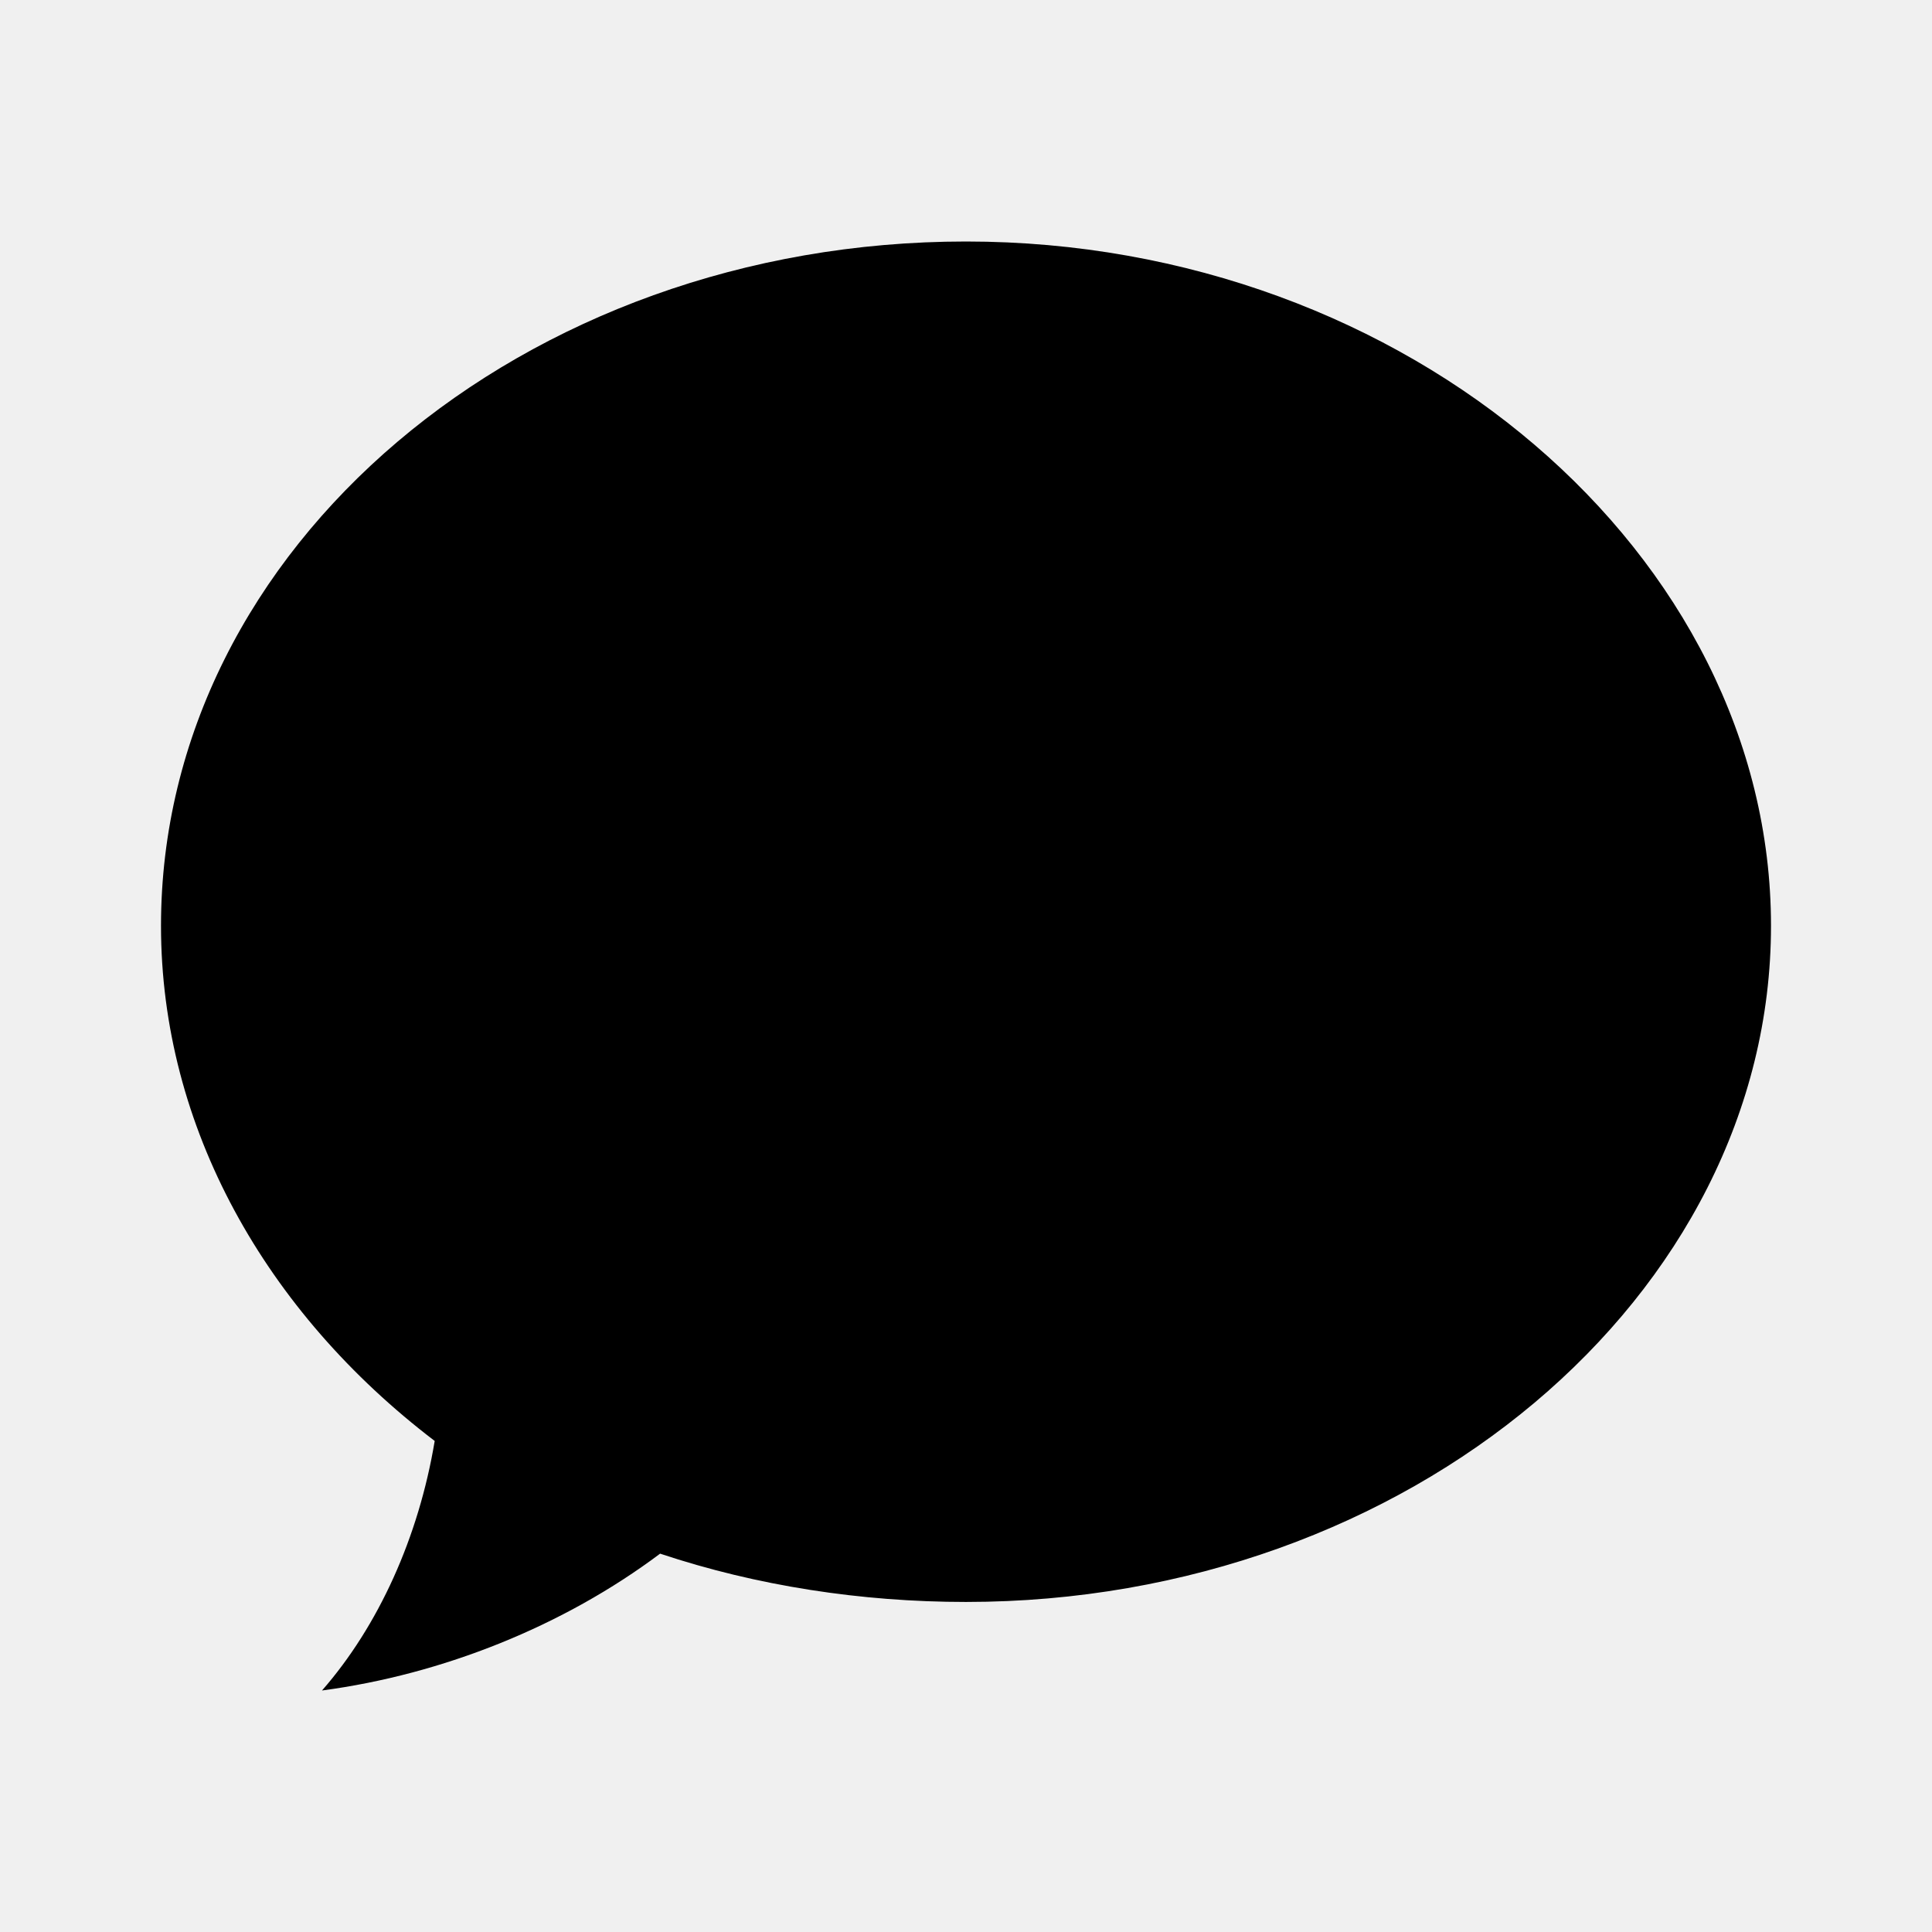
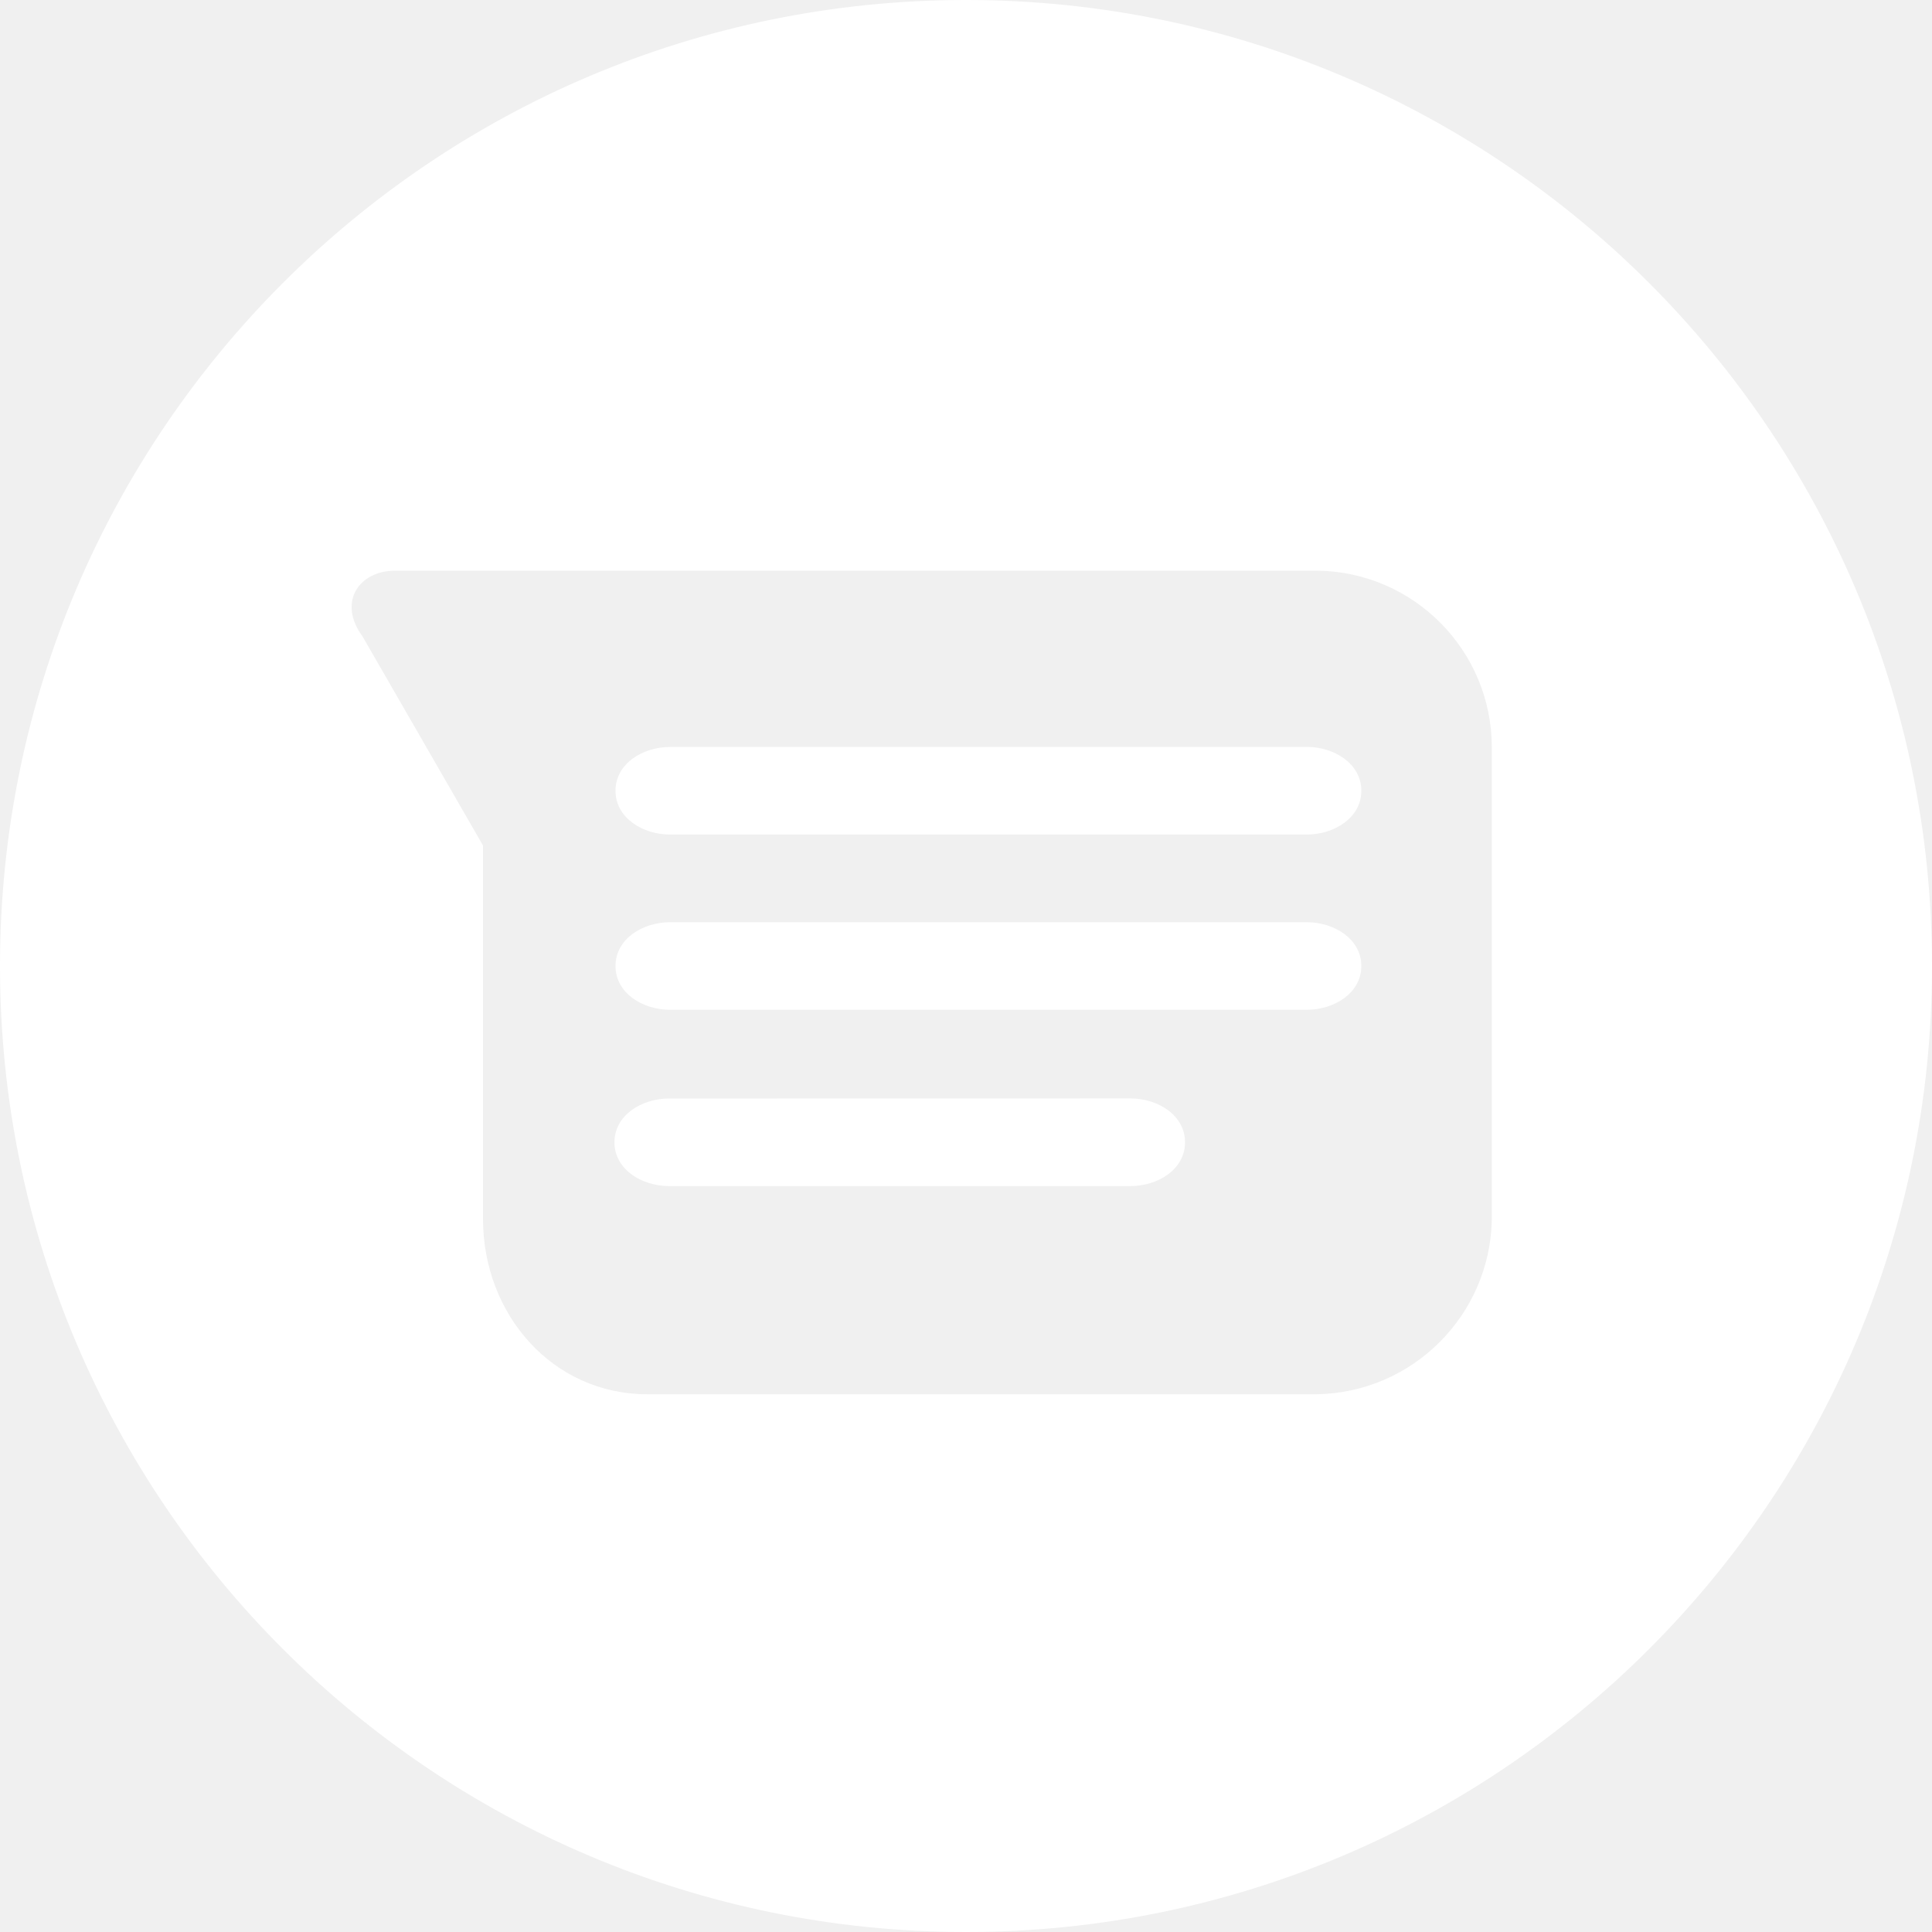
- <svg aria-hidden="true" viewBox="0 0 24 24">
-   <path d="M12 3C6.5 3 2 6.8 2 11.5c0 2.5 1.3 4.8 3.4 6.4-.2 1.2-.7 2.3-1.4 3.1 1.5-.2 3-.8 4.2-1.7 1.2.4 2.5.6 3.8.6 5.5 0 10-3.8 10-8.4S17.5 3 12 3z" />
+ <svg xmlns="http://www.w3.org/2000/svg" fill="#FFFFFF" aria-hidden="true" viewBox="0 0 24 24">
+   <path d="M12 0A12 12 0 0 0 0 12a12 12 0 0 0 12 12 12 12 0 0 0 12-12A12 12 0 0 0 12 0zM4.911 7.089h11.456a2.197 2.197 0 0 1 2.165 2.19v5.863a2.213 2.213 0 0 1-2.177 2.178H8.04c-1.174 0-2.04-.99-2.04-2.178v-4.639L4.503 7.905c-.31-.42-.05-.816.408-.816zm3.415 2.19c-.347 0-.68.21-.68.544 0 .334.333.544.68.544h7.905c.346 0 .68-.21.68-.544 0-.334-.334-.545-.68-.545zm0 2.177c-.347 0-.68.21-.68.544 0 .334.333.544.68.544h7.905c.346 0 .68-.21.68-.544 0-.334-.334-.544-.68-.544zm-.013 2.19c-.346 0-.68.21-.68.544 0 .334.334.544.68.544h5.728c.347 0 .68-.21.68-.544 0-.334-.333-.545-.68-.545z" />
</svg>
